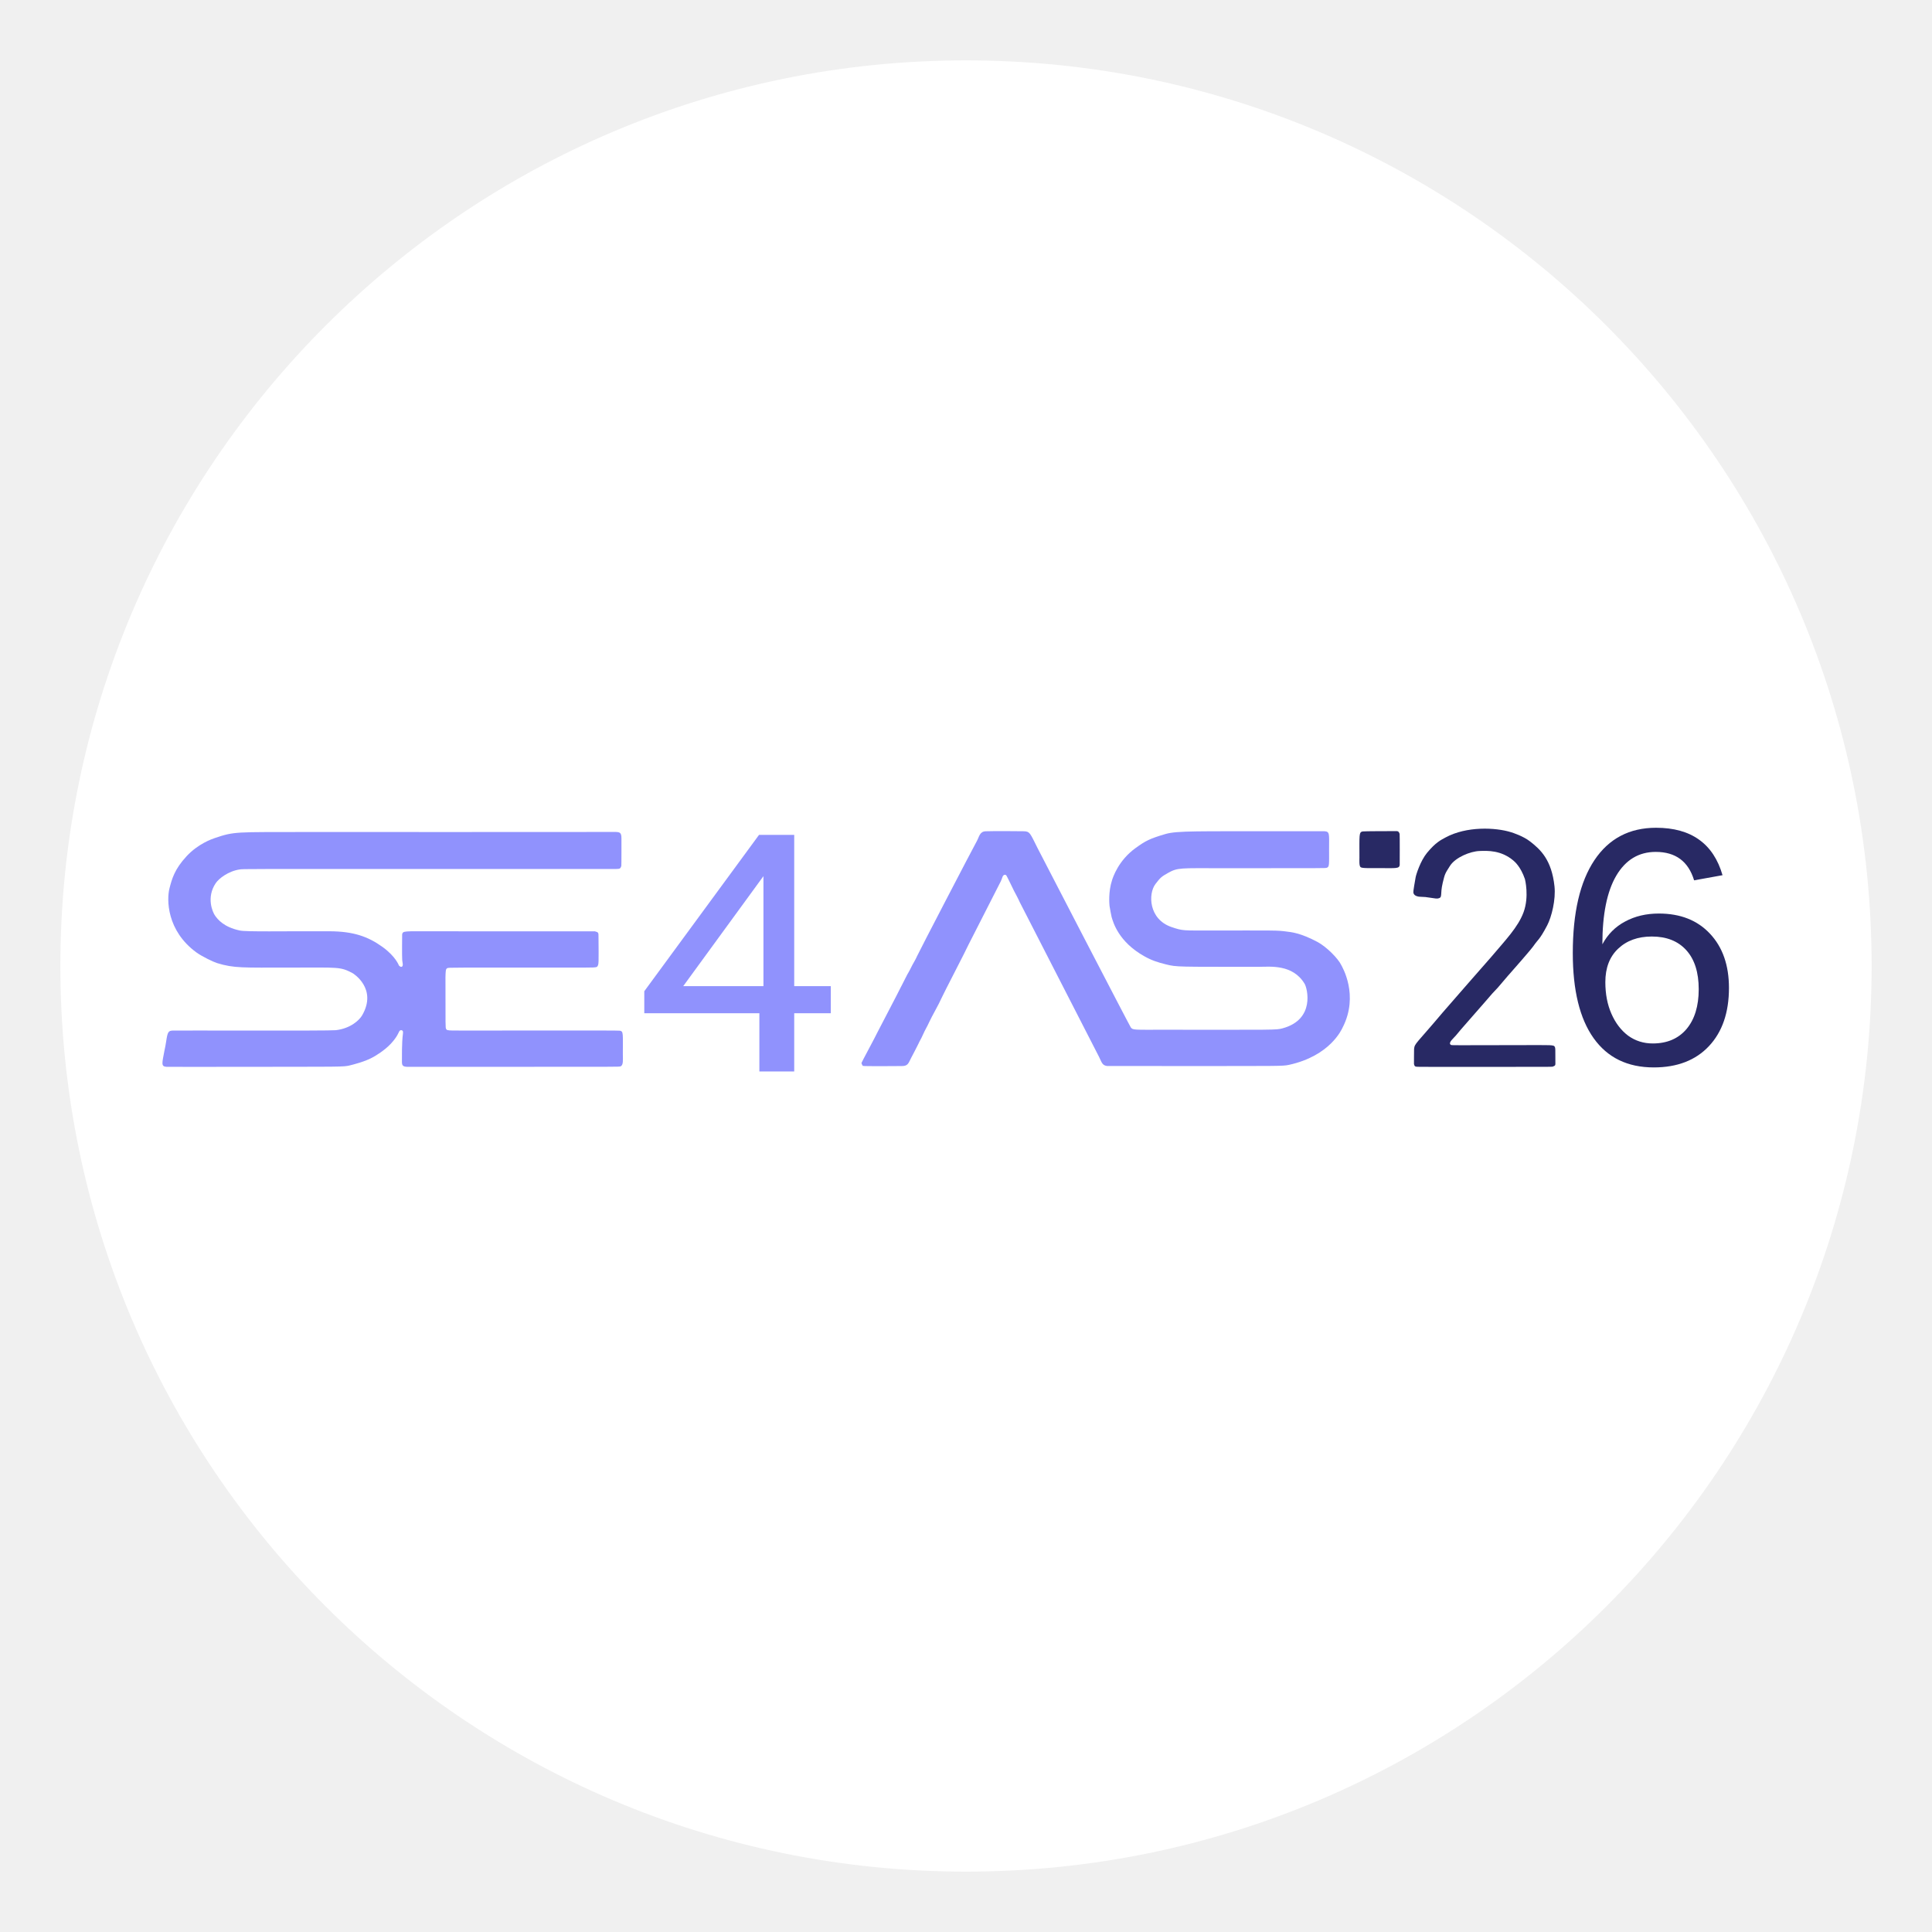
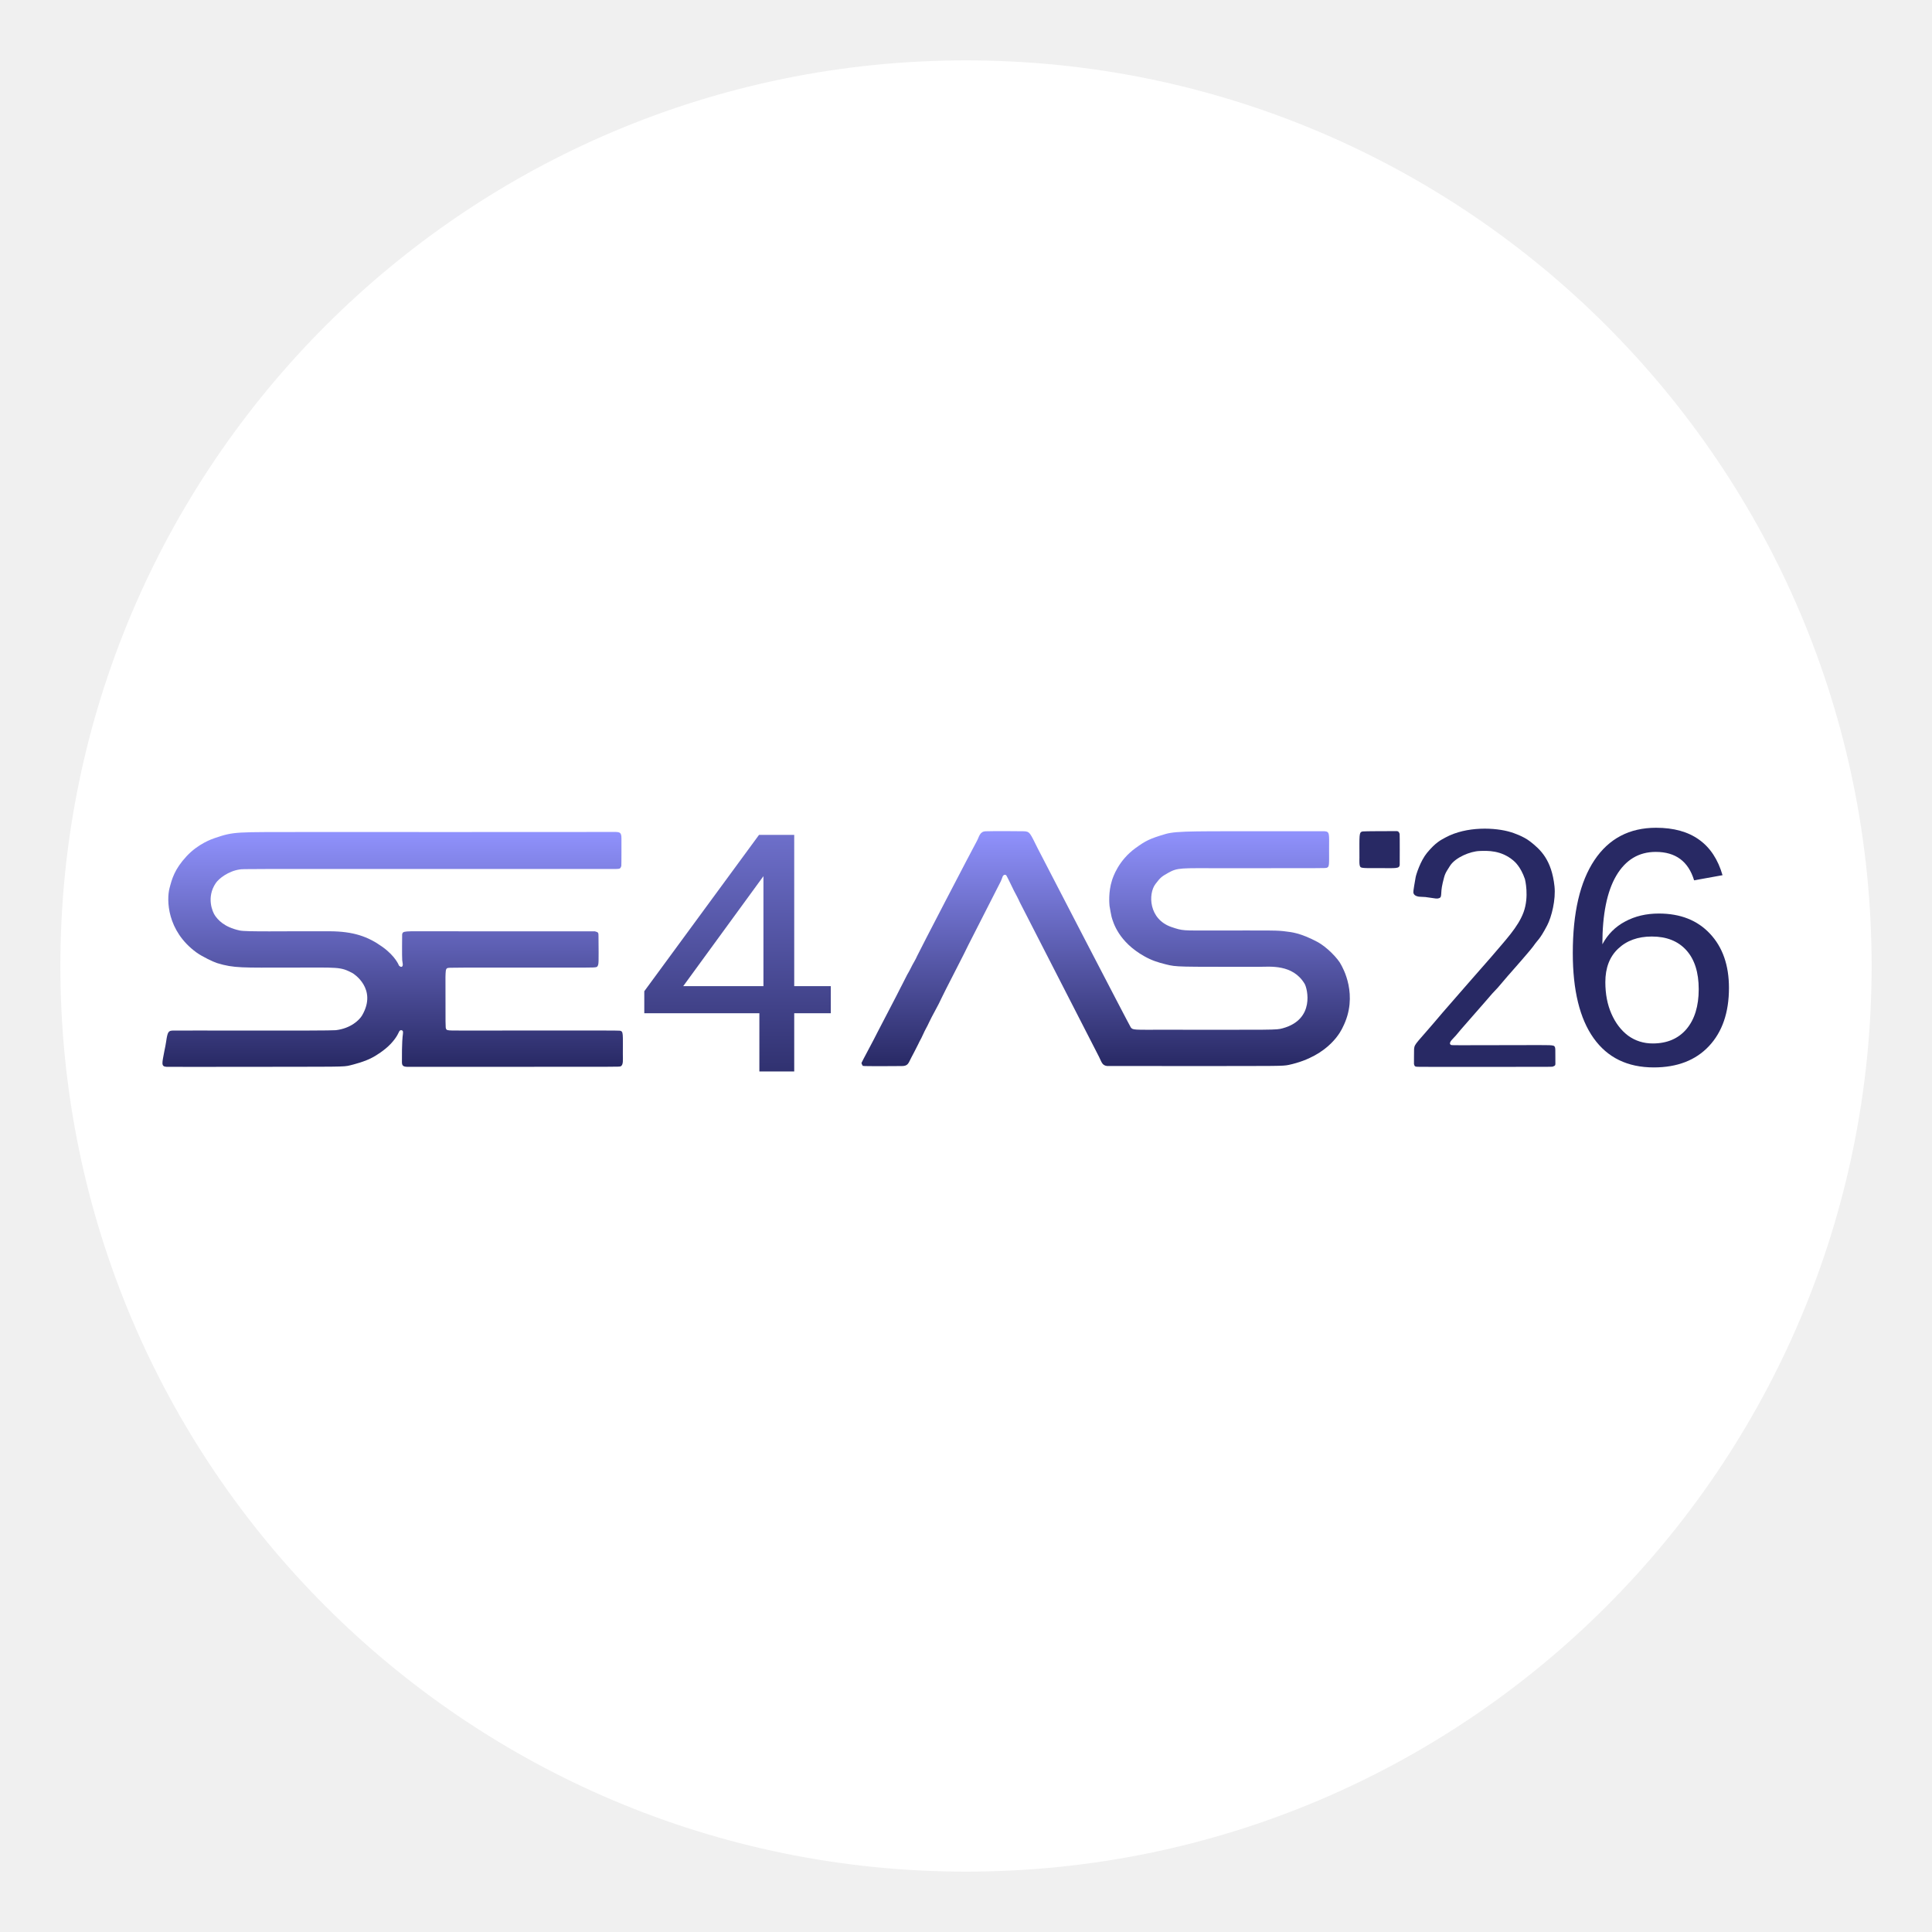
<svg xmlns="http://www.w3.org/2000/svg" viewBox="0 0 512 512">
  <circle cx="256" cy="256" r="240" fill="white" />
  <g transform="translate(240 256) scale(0.65) translate(-1900 -2100)">
    <path fill-rule="evenodd" clip-rule="evenodd" d="M1712.39 2104.45C1712.4 2125.06 1712.36 2125.09 1712.65 2125.66C1713.1 2126.55 1713.5 2126.27 1729.9 2126.31C1749.1 2126.36 1782.88 2126.22 1783.56 2126.38C1784.97 2126.71 1784.71 2127.43 1784.71 2136.1C1784.71 2138.11 1785 2140.48 1783.75 2140.92C1783.15 2141.13 1783.13 2141.1 1735.87 2141.1C1732.73 2141.1 1696.82 2141.1 1696.68 2141.1C1694.94 2141.04 1694.65 2140.43 1694.64 2139.12C1694.59 2131.03 1694.91 2128.71 1695.03 2127.81C1695.05 2127.69 1695.2 2126.62 1694.88 2126.38C1694.14 2125.83 1693.65 2126.48 1693.6 2126.56C1693.35 2126.89 1692.82 2128.81 1690.07 2131.74C1687.45 2134.53 1683.83 2136.62 1683.15 2137.01C1679.68 2139.02 1674.71 2140.19 1673.62 2140.47C1670.76 2141.22 1670.71 2141.05 1625.95 2141.11C1623.77 2141.11 1599.52 2141.15 1598.7 2141.11C1596.26 2141 1596.91 2139.49 1597.8 2134.59C1598.15 2132.69 1598.24 2132.72 1598.51 2130.8C1599.09 2126.76 1599.46 2126.4 1601.24 2126.32C1603.09 2126.24 1665.02 2126.48 1667.68 2126.17C1673.76 2125.46 1677.32 2122.02 1678.42 2120.11C1684.72 2109.23 1674.82 2103.07 1674.53 2102.92C1669.4 2100.22 1669.06 2100.65 1648.95 2100.65C1629.84 2100.65 1626.18 2100.95 1619.27 2098.81C1617.81 2098.36 1613.18 2096.17 1610.81 2094.44C1598.75 2085.62 1598.68 2072.92 1599.87 2068.34C1600.87 2064.49 1601.9 2060.57 1606.86 2055.22C1611.56 2050.16 1617.2 2048.23 1618.25 2047.87C1626.41 2045.09 1626.63 2045.43 1655.77 2045.37C1660.42 2045.37 1775.52 2045.4 1781.02 2045.35C1783.45 2045.33 1784.13 2045.45 1784.14 2047.94C1784.14 2048.84 1784.16 2058.98 1784.09 2059.19C1783.7 2060.48 1783.36 2060.36 1781.87 2060.45C1781.83 2060.45 1725.07 2060.45 1707.75 2060.45C1630.11 2060.45 1630.1 2060.4 1628.48 2060.64C1623.91 2061.31 1620 2064.3 1618.7 2066.26C1614.85 2072.01 1617.38 2077.97 1618.46 2079.48C1619.48 2080.91 1621.88 2084.11 1628.53 2085.53C1631.23 2086.11 1645.63 2085.77 1665.14 2085.84C1674.88 2085.88 1680.78 2087.98 1686.64 2092.17C1692.11 2096.08 1693.41 2099.79 1693.42 2099.81C1694.32 2100.75 1695.08 2100.41 1694.98 2099.18C1694.93 2098.67 1694.82 2098.17 1694.76 2097.67C1694.63 2096.52 1694.72 2087.12 1694.73 2087.08C1695.01 2085.62 1695.73 2085.85 1706.9 2085.85C1773.18 2085.85 1773.17 2085.84 1773.32 2085.87C1774.81 2086.23 1774.77 2086.5 1774.78 2087.88C1774.88 2099.14 1774.89 2099.18 1774.4 2100.05C1774.01 2100.73 1773.76 2100.64 1762.28 2100.66C1713.86 2100.72 1713.77 2100.52 1713.05 2100.92C1712.46 2101.25 1712.46 2102.27 1712.39 2104.45Z" fill="url(#paint0_linear_2_2)" />
    <path fill-rule="evenodd" clip-rule="evenodd" d="M2028.95 2060.13C2011.93 2060.13 2010.97 2059.81 2006.91 2062.1C2004.29 2063.59 2003.88 2063.93 2001.87 2066.56C1998.79 2070.62 1999.13 2080.93 2008.36 2084.1C2013.09 2085.73 2013.2 2085.52 2024.68 2085.52C2051.16 2085.54 2051.18 2085.4 2055.37 2085.96C2057.09 2086.19 2060.86 2086.43 2067.89 2090.18C2071.67 2092.19 2076.38 2097.02 2077.59 2099.58C2077.9 2100.23 2084.99 2111.86 2078.14 2125.14C2077.84 2125.72 2073.17 2136.65 2056.22 2140.32C2053.74 2140.85 2051.62 2140.75 2022.13 2140.79C2022.1 2140.79 1982.22 2140.79 1982.1 2140.77C1979.87 2140.45 1979.96 2139 1978.29 2135.94C1977.24 2134.02 1947.54 2075.83 1946.49 2073.9C1946.3 2073.54 1946.41 2073.49 1944.16 2069.3C1944.1 2069.2 1941.18 2063.06 1940.97 2062.95C1940.05 2062.47 1939.62 2063.39 1939.57 2063.49C1939.45 2063.75 1939.01 2065.23 1938.36 2066.34C1938.22 2066.57 1925.76 2091.03 1925.66 2091.26C1924.86 2093.15 1915.24 2111.64 1914.62 2113.12C1913.56 2115.61 1910.59 2120.68 1909.58 2122.94C1908.61 2125.11 1908.22 2125.4 1906.97 2128.2C1906.13 2130.09 1905.99 2130.02 1905.12 2131.91C1904.64 2132.95 1902.51 2136.97 1902.28 2137.41C1901.18 2139.5 1901.04 2140.77 1898.57 2140.79C1897.29 2140.8 1883.03 2140.93 1882.53 2140.72C1882.44 2140.68 1882 2139.76 1882 2139.53C1882 2139.32 1887.25 2129.67 1888.62 2126.83C1888.95 2126.13 1897.39 2110.07 1897.98 2108.74C1898.17 2108.31 1898.25 2108.35 1900.65 2103.52C1900.97 2102.88 1901.09 2102.94 1902.76 2099.57C1903.19 2098.71 1904.01 2097.5 1904.7 2095.9C1905.4 2094.28 1927.22 2052.34 1929.05 2049.04C1930.01 2047.29 1930.18 2045.17 1932.64 2045.07C1936.25 2044.93 1946.77 2045.05 1948 2045.06C1950.72 2045.09 1950.68 2045.74 1953.91 2052.16C1955.05 2054.43 1991.34 2124.44 1991.8 2125.03C1992.66 2126.15 1992.99 2125.99 2005.09 2125.99C2050.9 2125.99 2050.96 2126.15 2053.71 2125.4C2067.03 2121.79 2063.79 2109.16 2062.7 2107.3C2057.87 2099.14 2048.4 2100.33 2044.28 2100.33C2010.69 2100.31 2010.61 2100.47 2006.02 2099.31C2002.72 2098.48 2000.36 2097.74 1997.3 2096.02C1986.86 2090.16 1984.64 2082.33 1983.97 2079.97C1983.9 2079.73 1983.18 2076.03 1983.13 2075.48C1983.05 2074.64 1982.61 2069.8 1984.15 2065.04C1984.53 2063.83 1986.75 2056.94 1993.79 2051.88C1997.76 2049.03 1999.35 2048.12 2005.97 2046.18C2010.71 2044.8 2019.72 2045.1 2052.8 2045.06C2054.24 2045.06 2070.62 2045.04 2070.72 2045.05C2072.99 2045.18 2072.65 2046.17 2072.65 2052.13C2072.65 2058.79 2072.81 2059.58 2071.7 2059.95C2071.11 2060.15 2071.09 2060.13 2028.95 2060.13Z" fill="url(#paint1_linear_2_2)" />
    <path d="M1840.37 2119.26H1793.45V2110.29L1840.23 2046.54H1854.58V2108.22H1869.49V2119.26H1854.58V2143H1840.37V2119.26ZM1842.03 2108.22V2063.37L1809.32 2108.22H1842.03Z" fill="url(#paint2_linear_2_2)" />
    <path d="M2235.68 2108.94C2235.68 2118.95 2232.97 2126.86 2227.53 2132.66C2222.1 2138.45 2214.59 2141.35 2205.03 2141.35C2194.33 2141.35 2186.16 2137.37 2180.5 2129.42C2174.84 2121.47 2172.01 2109.9 2172.01 2094.72C2172.01 2078.28 2174.95 2065.65 2180.83 2056.85C2186.72 2048.04 2195.1 2043.64 2205.97 2043.64C2213.16 2043.64 2219 2045.26 2223.49 2048.49C2228.03 2051.73 2231.21 2056.56 2233.06 2062.98L2221.47 2065.07C2219.13 2057.34 2213.92 2053.48 2205.83 2053.48C2198.92 2053.48 2193.55 2056.71 2189.73 2063.18C2185.96 2069.61 2184.07 2078.93 2184.07 2091.15C2186.27 2087.06 2189.37 2083.96 2193.37 2081.85C2197.37 2079.69 2201.95 2078.61 2207.11 2078.61C2215.87 2078.61 2222.81 2081.35 2227.94 2086.83C2233.1 2092.32 2235.68 2099.68 2235.68 2108.94ZM2223.35 2109.48C2223.35 2102.6 2221.67 2097.3 2218.3 2093.57C2214.93 2089.84 2210.24 2087.98 2204.22 2087.98C2198.56 2087.98 2193.97 2089.64 2190.47 2092.97C2187.01 2096.25 2185.28 2100.78 2185.28 2106.58C2185.28 2111.43 2186.11 2115.74 2187.78 2119.52C2189.44 2123.29 2191.71 2126.25 2194.58 2128.41C2197.5 2130.52 2200.85 2131.58 2204.62 2131.58C2210.46 2131.58 2215.04 2129.62 2218.37 2125.71C2221.69 2121.76 2223.35 2116.35 2223.35 2109.48Z" fill="#282964" />
    <path fill-rule="evenodd" clip-rule="evenodd" d="M2116.14 2072.48C2115.8 2072.43 2112.38 2071.93 2111.89 2071.88C2110.61 2071.77 2110.61 2071.87 2109.35 2071.74C2109.14 2071.71 2107.57 2071.55 2107.12 2070.47C2106.91 2069.97 2106.87 2069.89 2107.94 2063.81C2108.13 2062.73 2109.87 2057.17 2112.57 2053.88C2116.12 2049.57 2118.3 2048.59 2120.14 2047.59C2128.69 2042.96 2140.48 2043.46 2146.88 2045.47C2147.55 2045.68 2151.78 2047.01 2154.65 2049.26C2158.88 2052.56 2163.39 2056.72 2164.55 2067.54C2165.12 2072.91 2163.39 2079.97 2161.56 2083.46C2158.41 2089.48 2157.65 2089.36 2156.14 2091.62C2154.96 2093.38 2147.07 2102.28 2147.02 2102.34C2145.69 2103.81 2145.73 2103.82 2144.43 2105.32C2141.67 2108.51 2141.71 2108.53 2141.46 2108.8C2139.27 2111.12 2139.25 2111.09 2136.16 2114.72C2133.28 2118.09 2125.97 2126.25 2124.32 2128.36C2123.55 2129.34 2121.02 2131.27 2122.27 2132.13C2122.7 2132.42 2122.79 2132.26 2150.21 2132.26C2163.83 2132.26 2164.3 2132.05 2164.72 2133.08C2164.9 2133.53 2164.92 2133.58 2164.91 2139.12C2164.91 2140.36 2165.07 2140.62 2163.76 2141.05C2163.61 2141.1 2161.49 2141.1 2161.29 2141.1C2157.13 2141.11 2111.5 2141.19 2109.32 2141.1C2107.9 2141.05 2107.52 2141.18 2107.26 2139.94C2107.26 2139.93 2107.26 2134.2 2107.3 2133.82C2107.53 2131.49 2108.23 2131.71 2118.97 2118.95C2121.11 2116.41 2138.52 2096.59 2138.66 2096.42C2144.61 2089.39 2149.71 2084.13 2151.94 2078.08C2154.3 2071.65 2152.52 2064.67 2152.5 2064.59C2150.75 2059.46 2148.28 2057.41 2147.7 2056.93C2142.71 2052.79 2137.4 2052.99 2134.02 2053.11C2130.21 2053.24 2124.15 2055.71 2121.95 2059.16C2119.87 2062.41 2119.86 2062.43 2118.98 2066.08C2117.79 2071.02 2119.13 2072.09 2116.96 2072.49C2116.69 2072.54 2116.41 2072.43 2116.14 2072.48Z" fill="#282964" />
    <path fill-rule="evenodd" clip-rule="evenodd" d="M2093.17 2060.09C2088.71 2060.09 2086.01 2060.2 2085.46 2059.67C2084.86 2059.1 2085.02 2056.85 2085.02 2055.87C2085.02 2046.46 2084.79 2045.46 2086.3 2045.14C2086.86 2045.02 2098.1 2045.01 2099.13 2045.01C2100.62 2045 2100.94 2044.86 2101.41 2046.12C2101.48 2046.3 2101.46 2058.68 2101.44 2058.85C2101.22 2060.37 2099.83 2060.09 2093.17 2060.09Z" fill="#282964" />
  </g>
  <defs>
-     <linearGradient id="paint0_linear_2_2" x1="1690.87" y1="2045.35" x2="1690.87" y2="2141.13">
+     <linearGradient id="paint0_linear_2_2" x1="1690.87" y1="2045.35" x2="1690.87" y2="2141.13" gradientUnits="userSpaceOnUse">
      <stop stop-color="#9092FD" />
      <stop offset="1" stop-color="#282964" />
    </linearGradient>
-     <linearGradient id="paint1_linear_2_2" x1="1981.56" y1="2045" x2="1981.56" y2="2140.84">
+     <linearGradient id="paint1_linear_2_2" x1="1981.56" y1="2045" x2="1981.56" y2="2140.84" gradientUnits="userSpaceOnUse">
      <stop stop-color="#9092FD" />
      <stop offset="1" stop-color="#282964" />
    </linearGradient>
-     <linearGradient id="paint2_linear_2_2" x1="1837.5" y1="1992" x2="1837.5" y2="2156">
+     <linearGradient id="paint2_linear_2_2" x1="1837.5" y1="1992" x2="1837.5" y2="2156" gradientUnits="userSpaceOnUse">
      <stop stop-color="#9092FD" />
      <stop offset="1" stop-color="#282964" />
    </linearGradient>
  </defs>
</svg>
